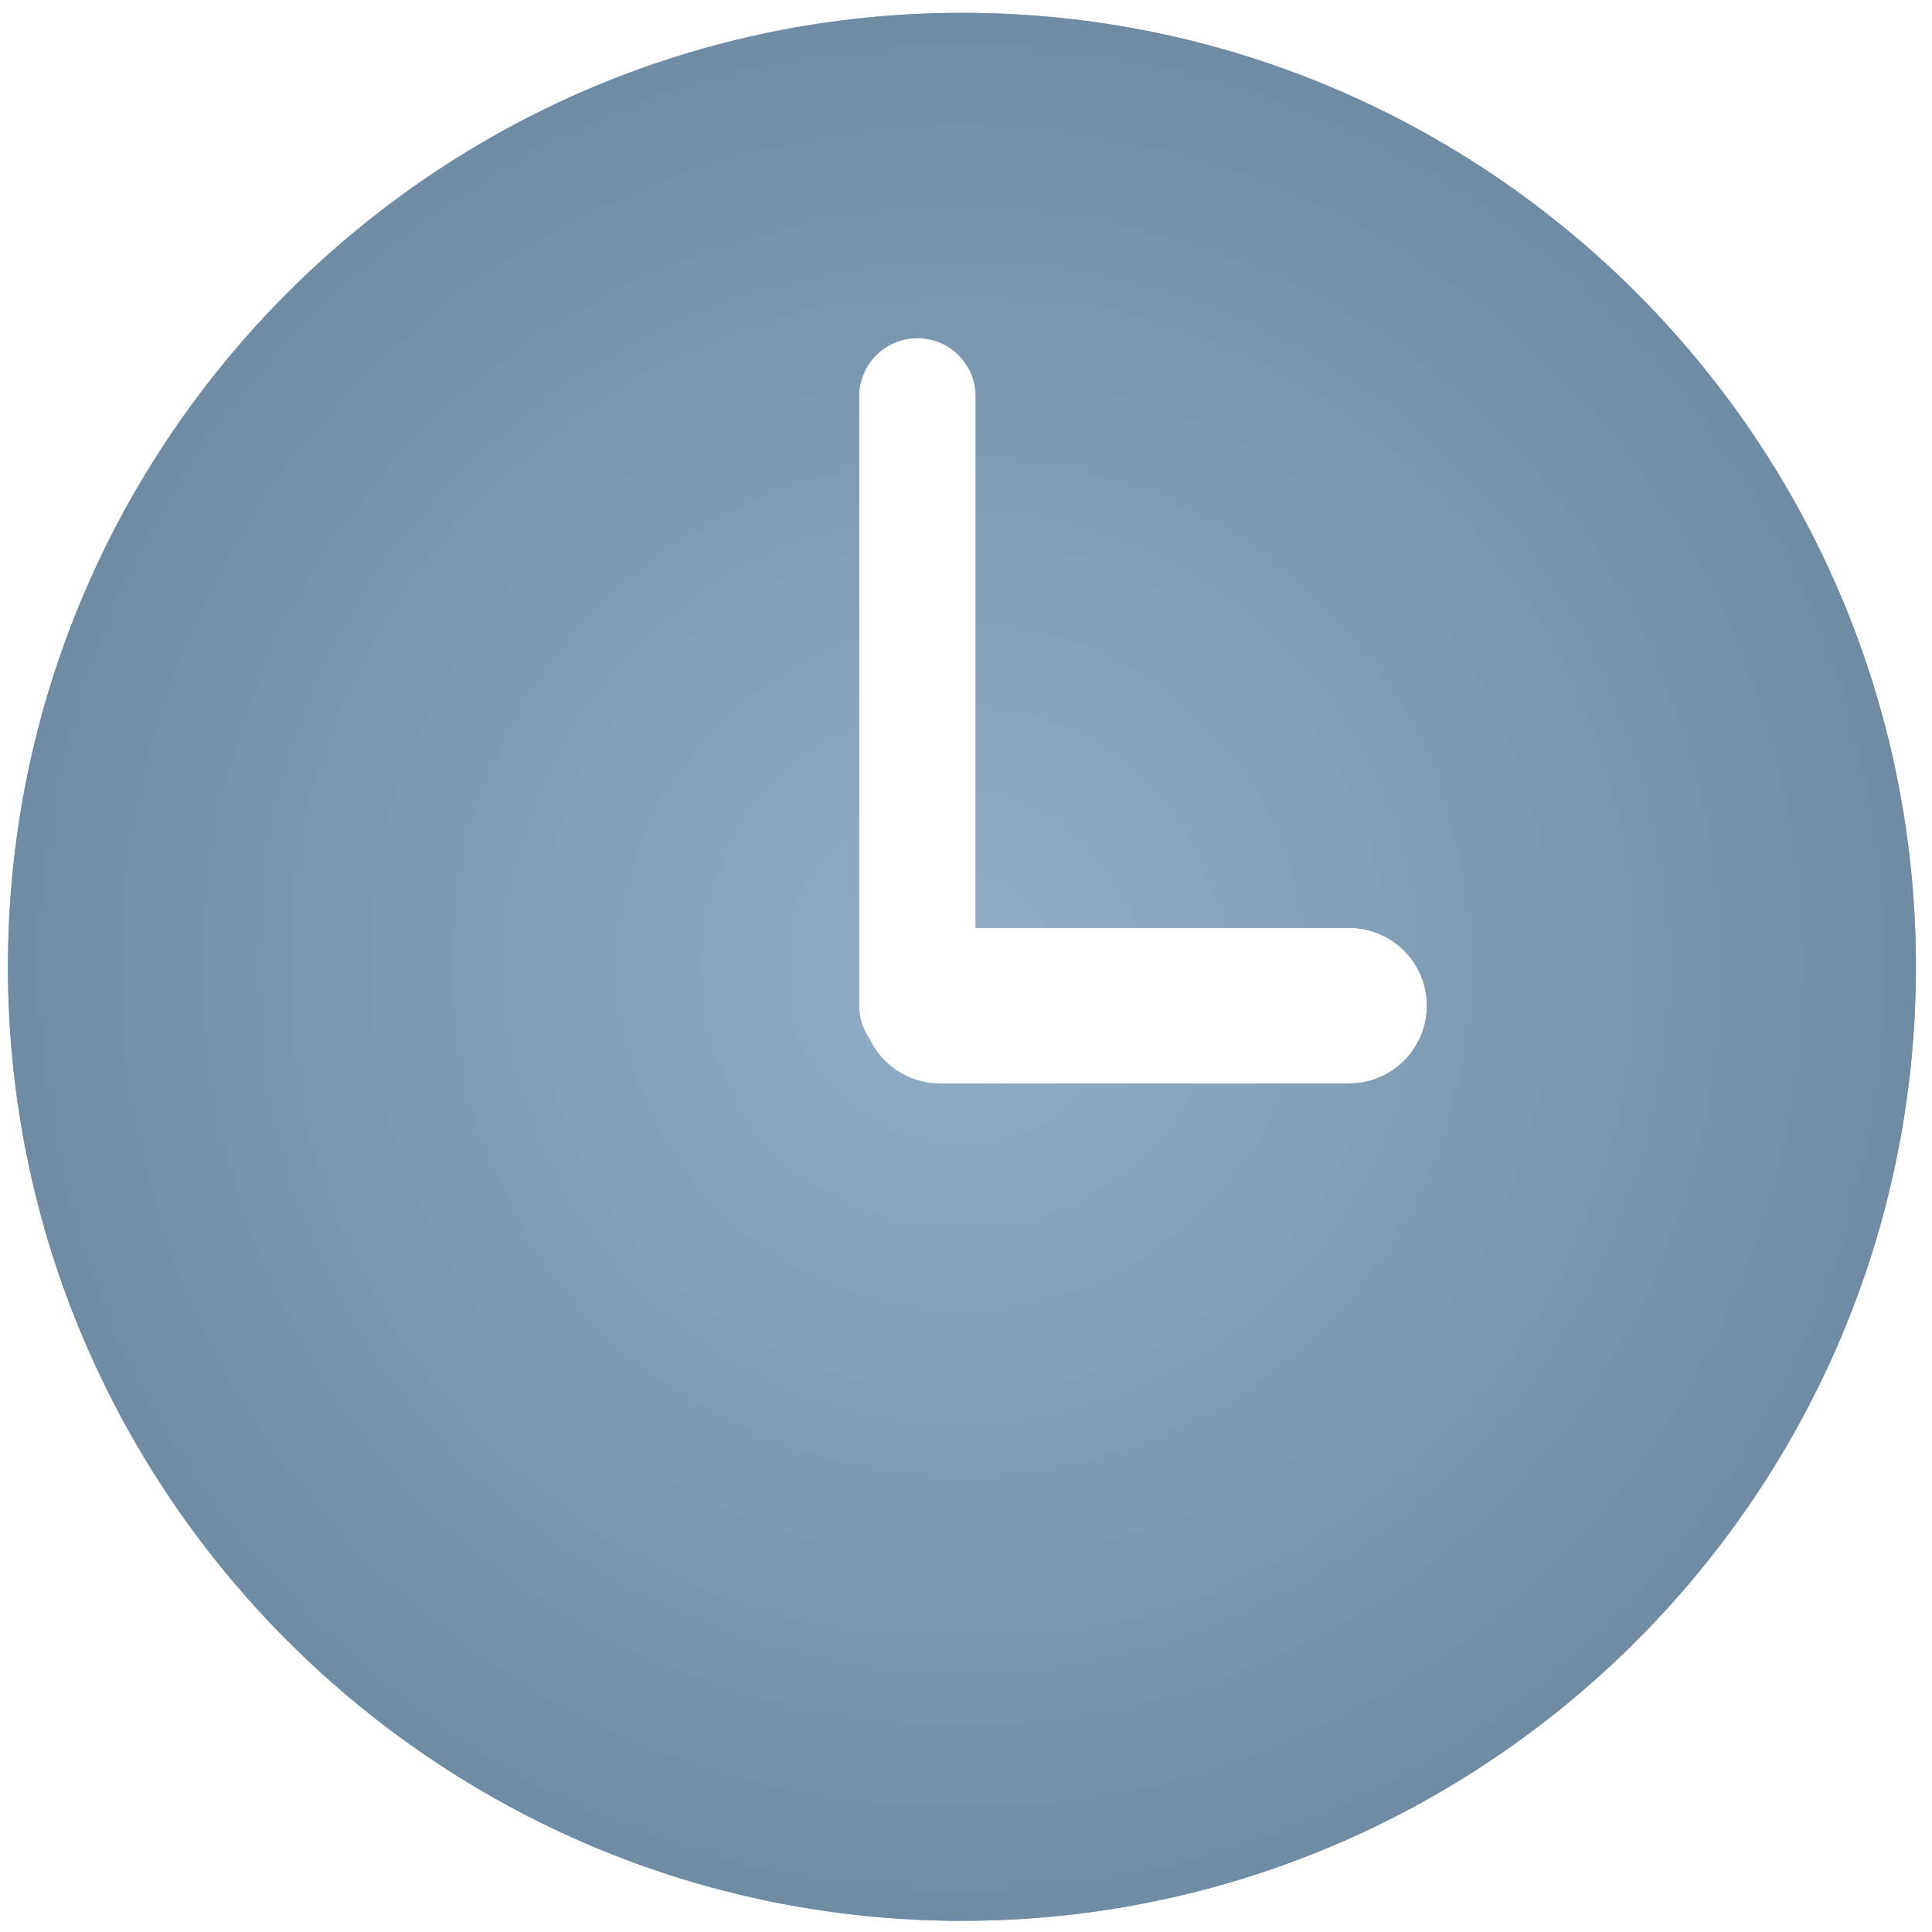
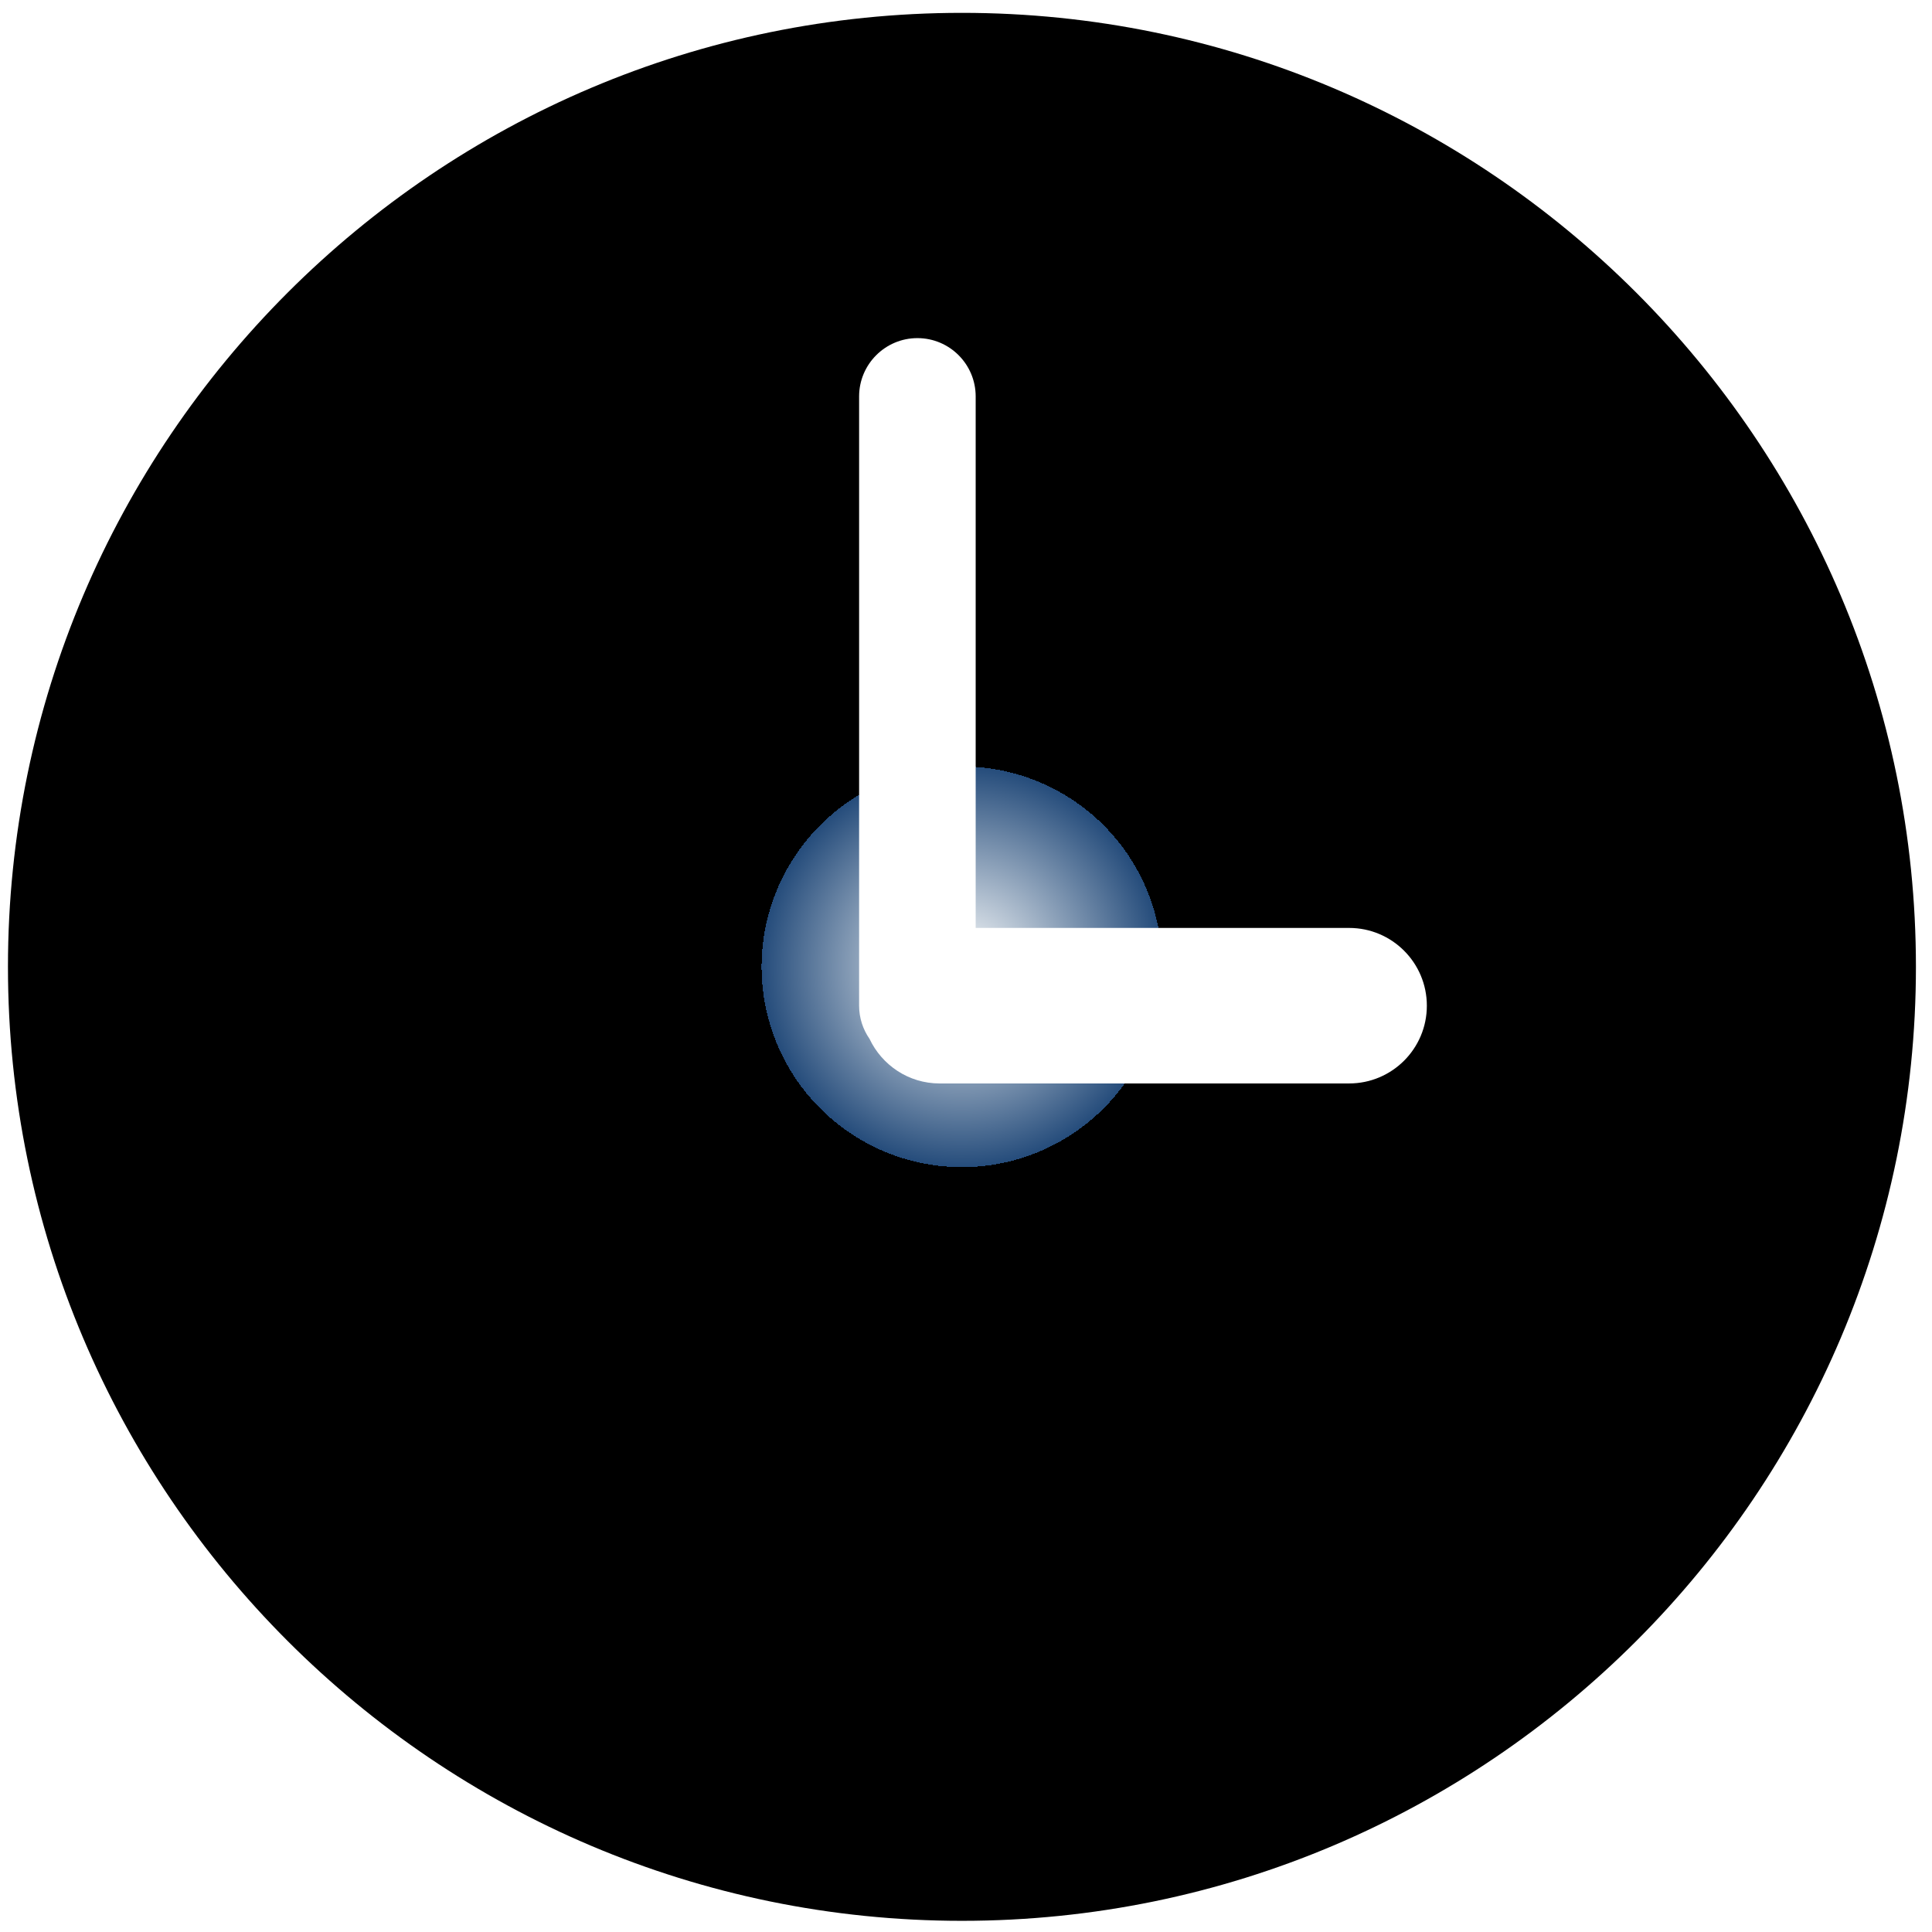
<svg xmlns="http://www.w3.org/2000/svg" xmlns:xlink="http://www.w3.org/1999/xlink" width="101px" height="101px" version="1.1">
  <description>Created with Sketch (http://www.bohemiancoding.com/sketch)</description>
  <defs>
-     <radialGradient cx="50%" cy="50%" fx="50%" fy="50%" r="186.872%" id="radialGradient-1">
-       <stop stop-color="rgb(254,255,254)" stop-opacity="0.5" offset="0%" />
-       <stop stop-color="rgb(0,0,0)" stop-opacity="0.5" offset="100%" />
+     <radialGradient cx="50%" cy="50%" fx="50%" fy="50%" r="10.679%" id="radialGradient-1">
+       <stop stop-color="rgb(254,255,254)" offset="0%" />
+       <stop stop-color="rgb(37,76,123)" offset="100%" />
+       <stop stop-color="rgb(0,0,0)" offset="100%" />
    </radialGradient>
    <path d="M0.416,50.542 C0.416,23.044 22.792,0.672 50.29,0.672 C77.788,0.672 100.158,23.042 100.16,50.542 C100.16,78.042 77.788,100.416 50.29,100.416 C22.792,100.416 0.416,78.042 0.416,50.542 Z M51.006,48.51 L51.006,20.724 C51.006,19.042 49.642,17.676 47.96,17.676 C46.278,17.676 44.912,19.044 44.912,20.724 L44.912,52.576 C44.912,53.218 45.114,53.814 45.454,54.304 C46.104,55.68 47.496,56.64 49.12,56.64 L70.528,56.64 C72.774,56.64 74.592,54.82 74.592,52.576 C74.592,50.332 72.774,48.51 70.528,48.51 Z M51.006,48.51" id="path-2" />
  </defs>
-   <g id="Page 1" fill="rgb(223,223,223)" fill-rule="evenodd">
+   <g id="Page 1" fill="rgb(215,215,215)" fill-rule="evenodd">
    <g id="Group" fill="rgb(0,0,0)">
-       <use id="Shape" fill="rgb(39,92,143)" xlink:href="#path-2" />
-       <use id="Shape-1" stroke="none" fill="url(#radialGradient-1)" xlink:href="#path-2" />
+       <use id="Shape" fill="url(#radialGradient-1)" xlink:href="#path-2" />
+       <use id="Shape-1" stroke="none" fill="none" xlink:href="#path-2" />
    </g>
  </g>
</svg>
